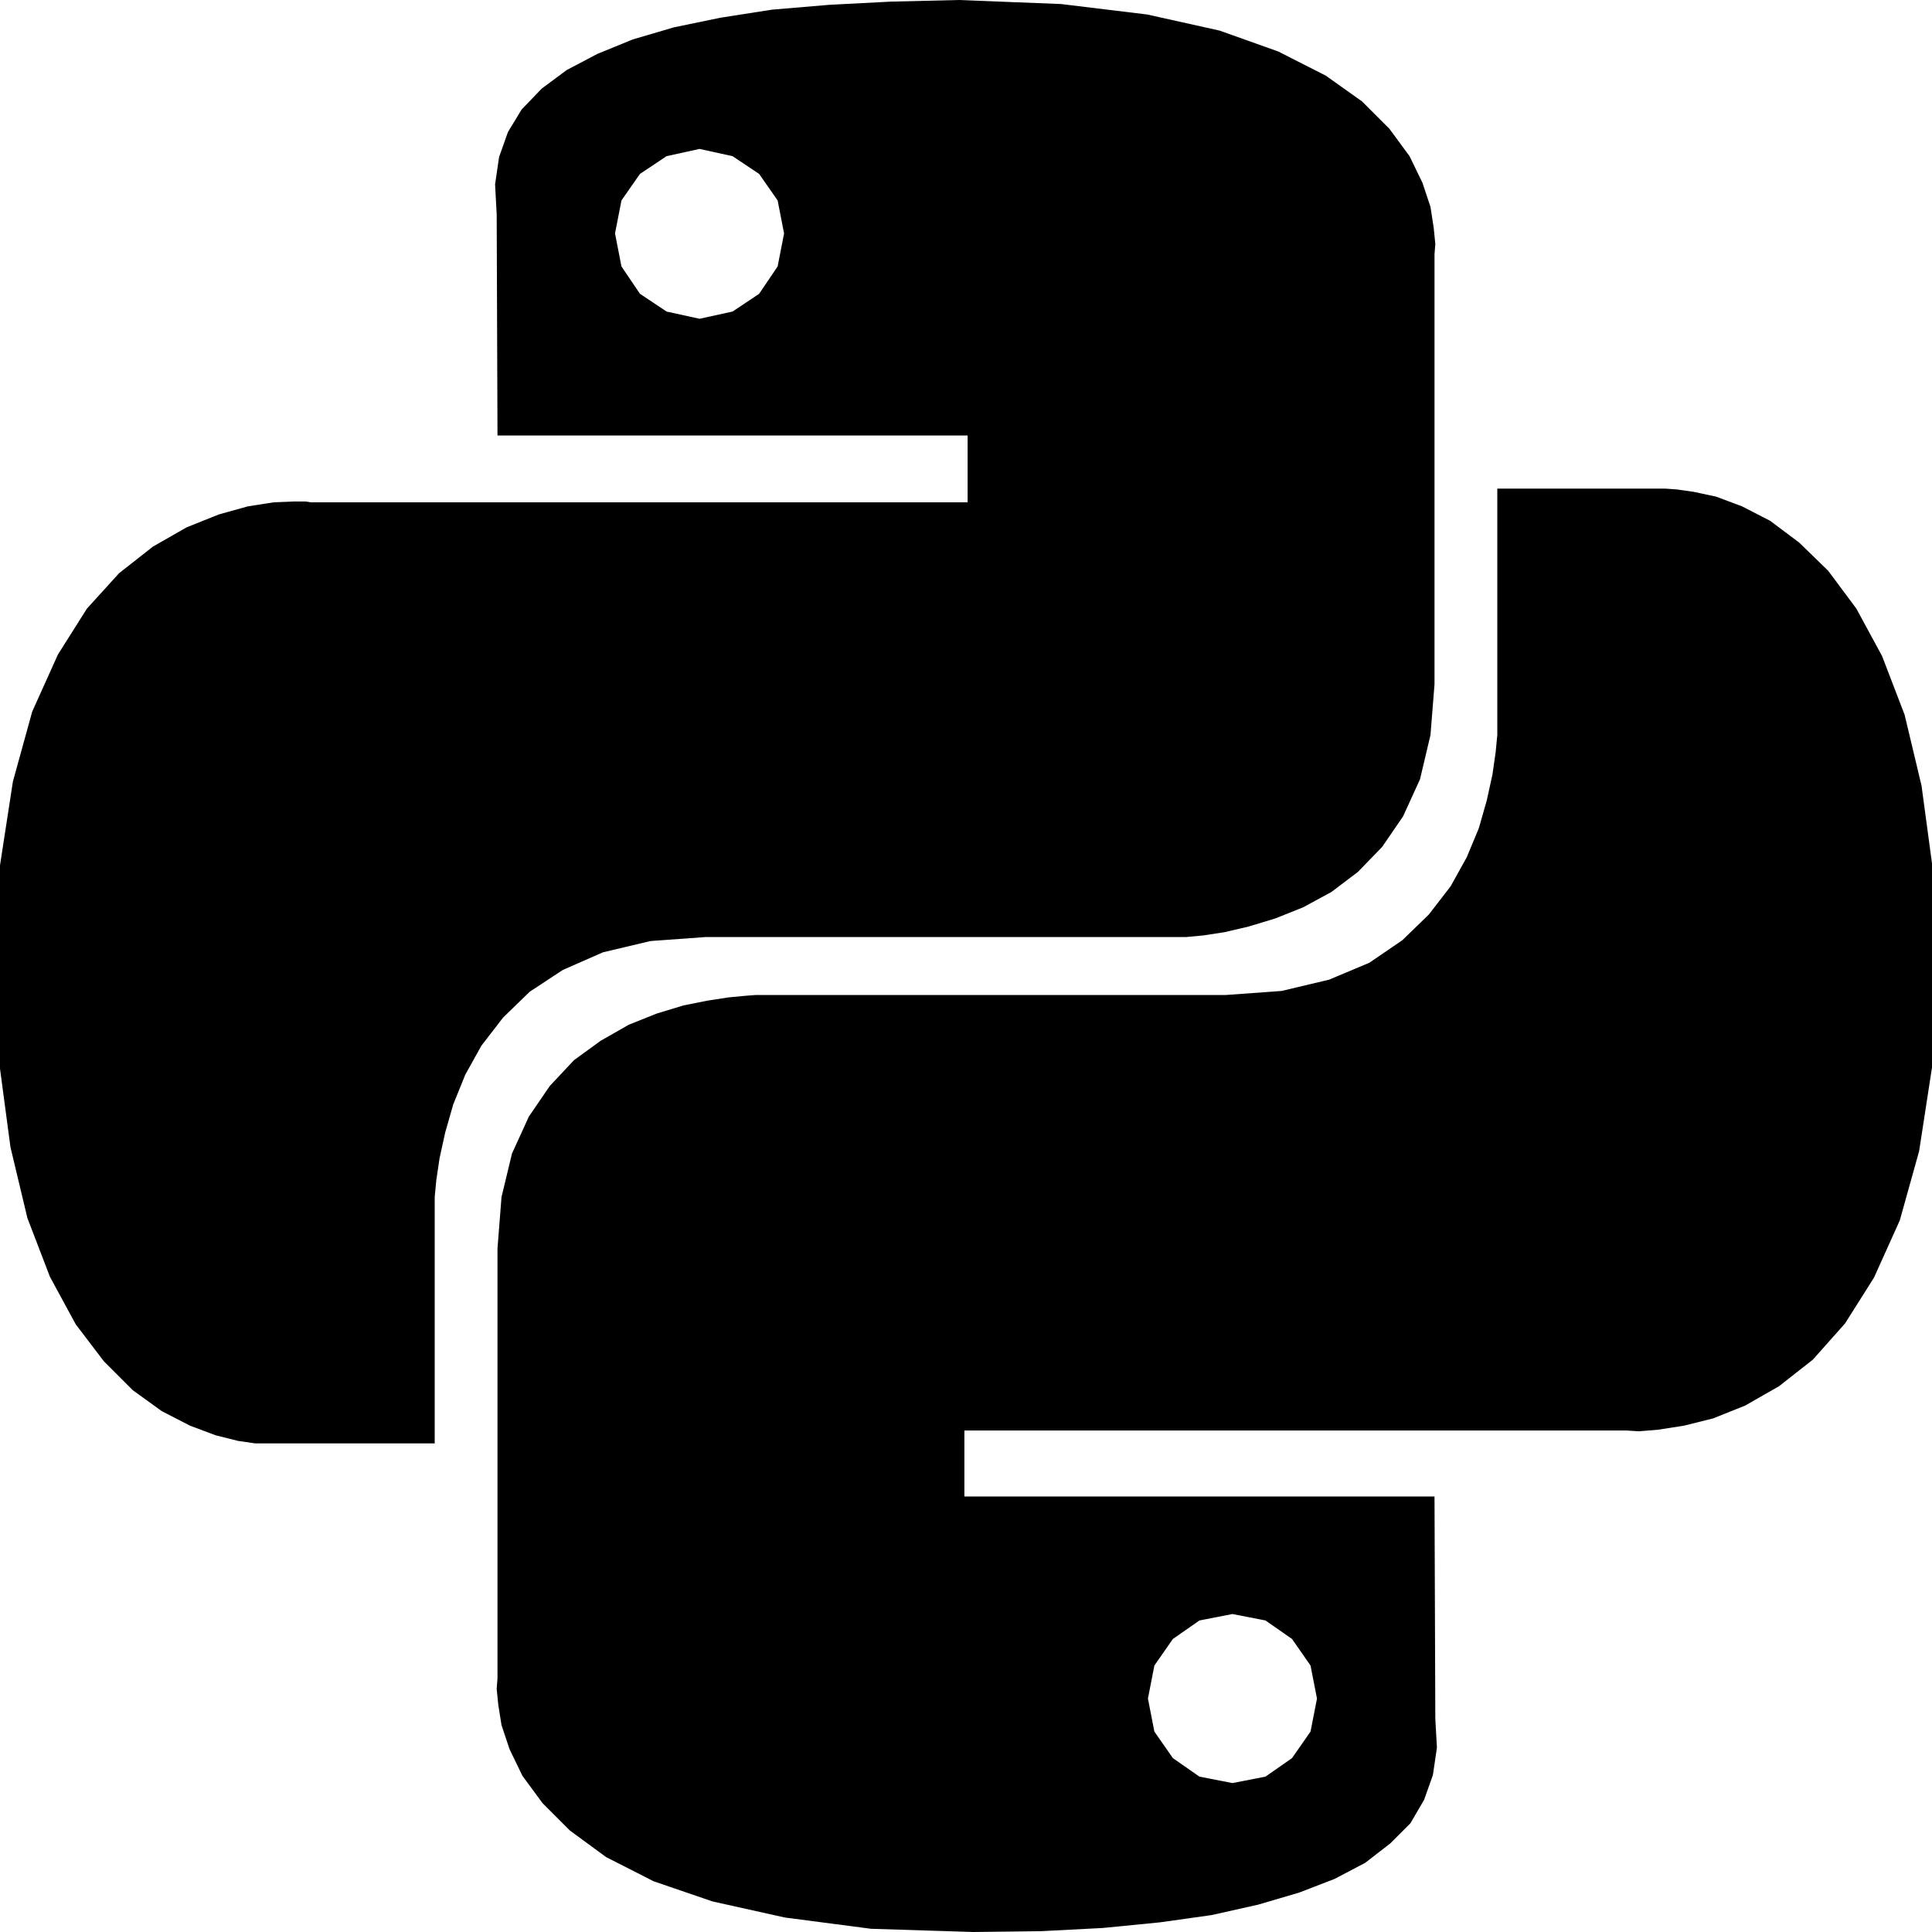
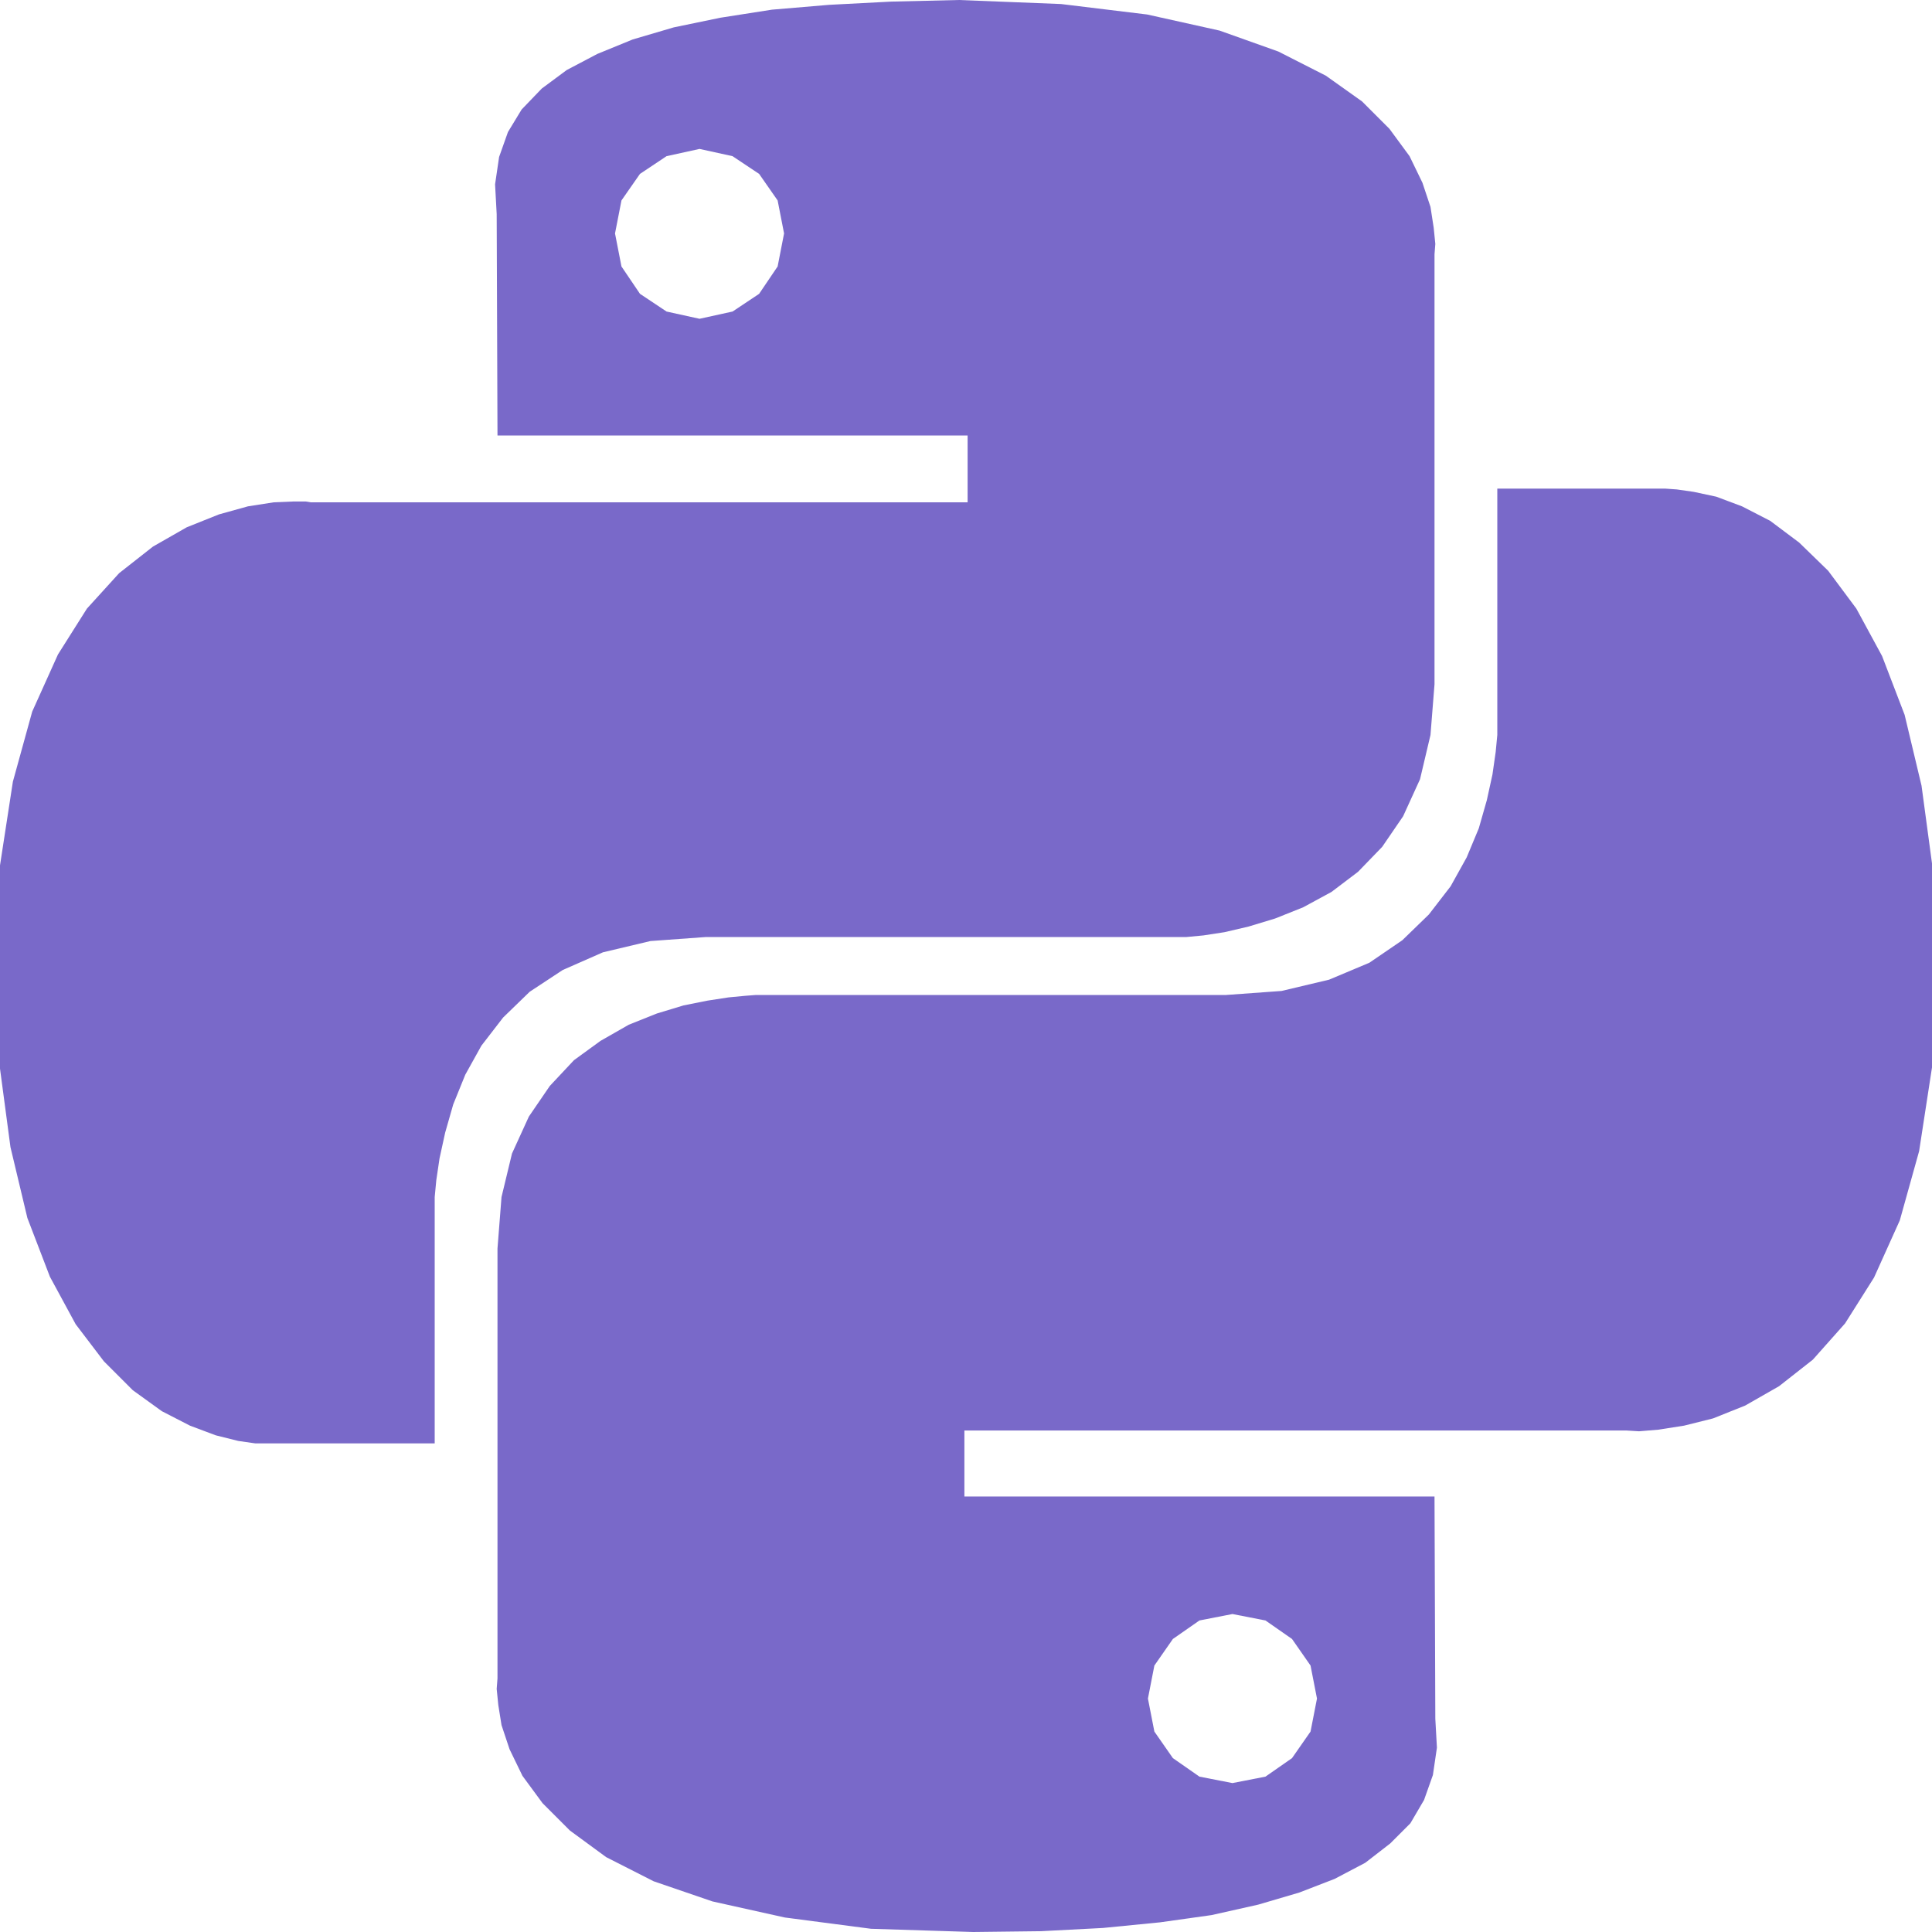
<svg xmlns="http://www.w3.org/2000/svg" role="img" viewBox="0 0 24 24">
-   <path d="M14.25.18l.9.2.73.26.59.3.45.32.34.34.25.34.16.33.1.3.04.26.02.2-.01.13V8.5l-.05.63-.13.55-.21.46-.26.38-.3.31-.33.25-.35.19-.35.14-.33.1-.3.07-.26.04-.21.02H8.77l-.69.05-.59.14-.5.22-.41.27-.33.32-.27.35-.2.36-.15.37-.1.35-.07.32-.04.27-.02.21v3.06H3.17l-.21-.03-.28-.07-.32-.12-.35-.18-.36-.26-.36-.36-.35-.46-.32-.59-.28-.73-.21-.88-.14-1.05-.05-1.23.06-1.22.16-1.04.24-.87.32-.71.36-.57.4-.44.42-.33.42-.24.4-.16.36-.1.32-.05.24-.01h.16l.06.01h8.16v-.83H6.18l-.01-2.75-.02-.37.05-.34.11-.31.17-.28.25-.26.31-.23.38-.2.44-.18.51-.15.58-.12.64-.1.71-.06.77-.04.84-.02 1.27.05zm-6.3 1.98l-.23.33-.08.41.08.41.23.34.33.22.41.09.41-.09.33-.22.23-.34.08-.41-.08-.41-.23-.33-.33-.22-.41-.09-.41.09zm13.09 3.95l.28.06.32.12.35.18.36.27.36.35.35.47.32.59.28.73.21.88.14 1.04.05 1.23-.06 1.23-.16 1.04-.24.86-.32.71-.36.57-.4.45-.42.33-.42.24-.4.16-.36.09-.32.05-.24.02-.16-.01h-8.22v.82h5.84l.01 2.76.02.36-.05.34-.11.31-.17.29-.25.25-.31.24-.38.2-.44.17-.51.15-.58.13-.64.09-.71.07-.77.04-.84.01-1.27-.04-1.07-.14-.9-.2-.73-.25-.59-.3-.45-.33-.34-.34-.25-.34-.16-.33-.1-.3-.04-.25-.02-.2.01-.13v-5.34l.05-.64.13-.54.21-.46.26-.38.3-.32.33-.24.35-.2.35-.14.33-.1.3-.06.26-.04.21-.02.13-.01h5.84l.69-.05.59-.14.5-.21.41-.28.33-.32.27-.35.2-.36.15-.36.1-.35.07-.32.04-.28.02-.21V6.07h2.09l.14.01zm-6.47 14.25l-.23.33-.08.41.08.41.23.33.33.23.41.08.41-.08.33-.23.23-.33.08-.41-.08-.41-.23-.33-.33-.23-.41-.08-.41.08z" />
+   <path fill="hsl(250 47% 60%)" d="M14.25.18l.9.2.73.26.59.3.45.32.34.34.25.34.16.33.1.3.04.26.02.2-.01.13V8.5l-.05.63-.13.55-.21.46-.26.38-.3.31-.33.25-.35.19-.35.14-.33.1-.3.07-.26.04-.21.02H8.77l-.69.05-.59.14-.5.22-.41.27-.33.32-.27.35-.2.36-.15.37-.1.35-.07.32-.04.27-.02.21v3.06H3.17l-.21-.03-.28-.07-.32-.12-.35-.18-.36-.26-.36-.36-.35-.46-.32-.59-.28-.73-.21-.88-.14-1.05-.05-1.23.06-1.22.16-1.04.24-.87.32-.71.36-.57.4-.44.42-.33.42-.24.4-.16.36-.1.32-.05.24-.01h.16l.06.01h8.16v-.83H6.18l-.01-2.75-.02-.37.05-.34.11-.31.17-.28.25-.26.31-.23.38-.2.44-.18.51-.15.58-.12.64-.1.71-.06.77-.04.84-.02 1.27.05zm-6.3 1.98l-.23.33-.08.41.08.41.23.34.33.22.41.09.41-.09.33-.22.23-.34.08-.41-.08-.41-.23-.33-.33-.22-.41-.09-.41.09zm13.09 3.95l.28.06.32.12.35.18.36.27.36.35.35.47.32.59.28.73.21.88.14 1.04.05 1.23-.06 1.23-.16 1.04-.24.86-.32.71-.36.57-.4.45-.42.33-.42.24-.4.16-.36.09-.32.05-.24.02-.16-.01h-8.22v.82h5.84l.01 2.76.02.36-.05.34-.11.31-.17.29-.25.25-.31.24-.38.2-.44.17-.51.15-.58.13-.64.09-.71.07-.77.04-.84.01-1.27-.04-1.07-.14-.9-.2-.73-.25-.59-.3-.45-.33-.34-.34-.25-.34-.16-.33-.1-.3-.04-.25-.02-.2.01-.13v-5.34l.05-.64.13-.54.21-.46.26-.38.3-.32.33-.24.35-.2.35-.14.33-.1.3-.06.26-.04.21-.02.13-.01h5.84l.69-.05.59-.14.5-.21.41-.28.33-.32.27-.35.2-.36.15-.36.1-.35.07-.32.04-.28.02-.21V6.07h2.09l.14.01zm-6.47 14.25l-.23.33-.08.41.08.41.23.33.33.23.41.08.41-.08.33-.23.23-.33.08-.41-.08-.41-.23-.33-.33-.23-.41-.08-.41.08z" />
</svg>
